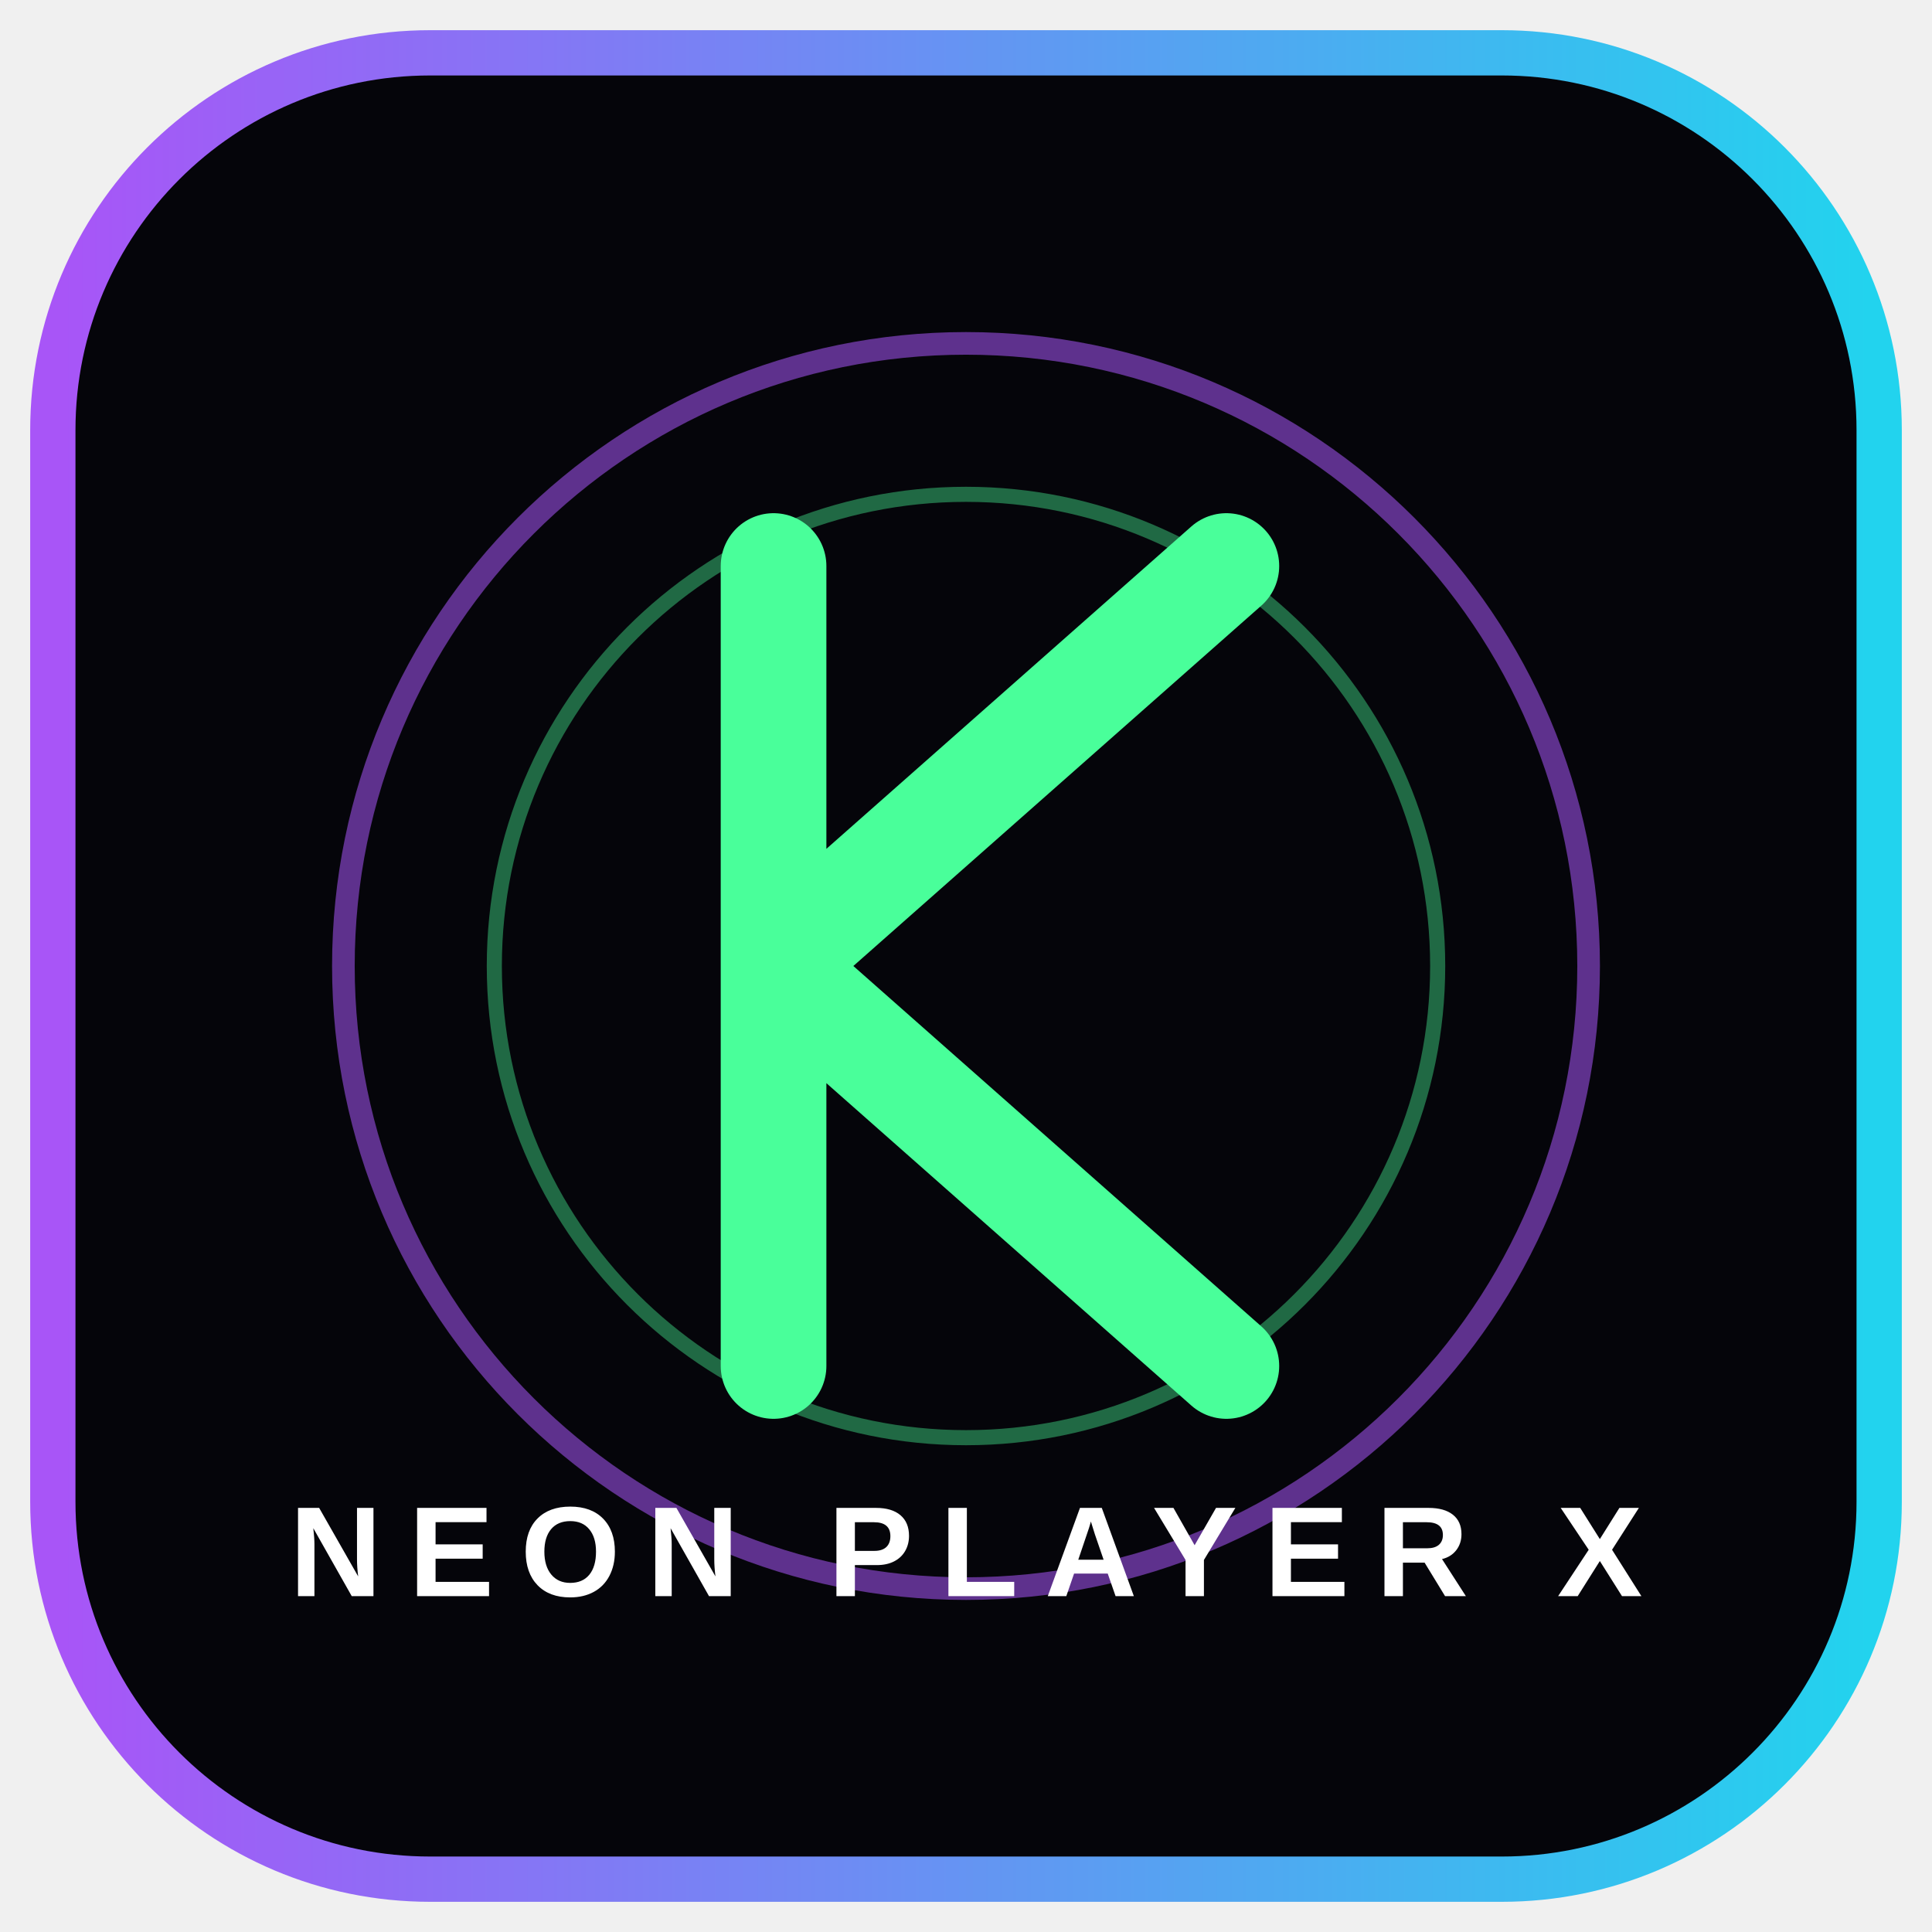
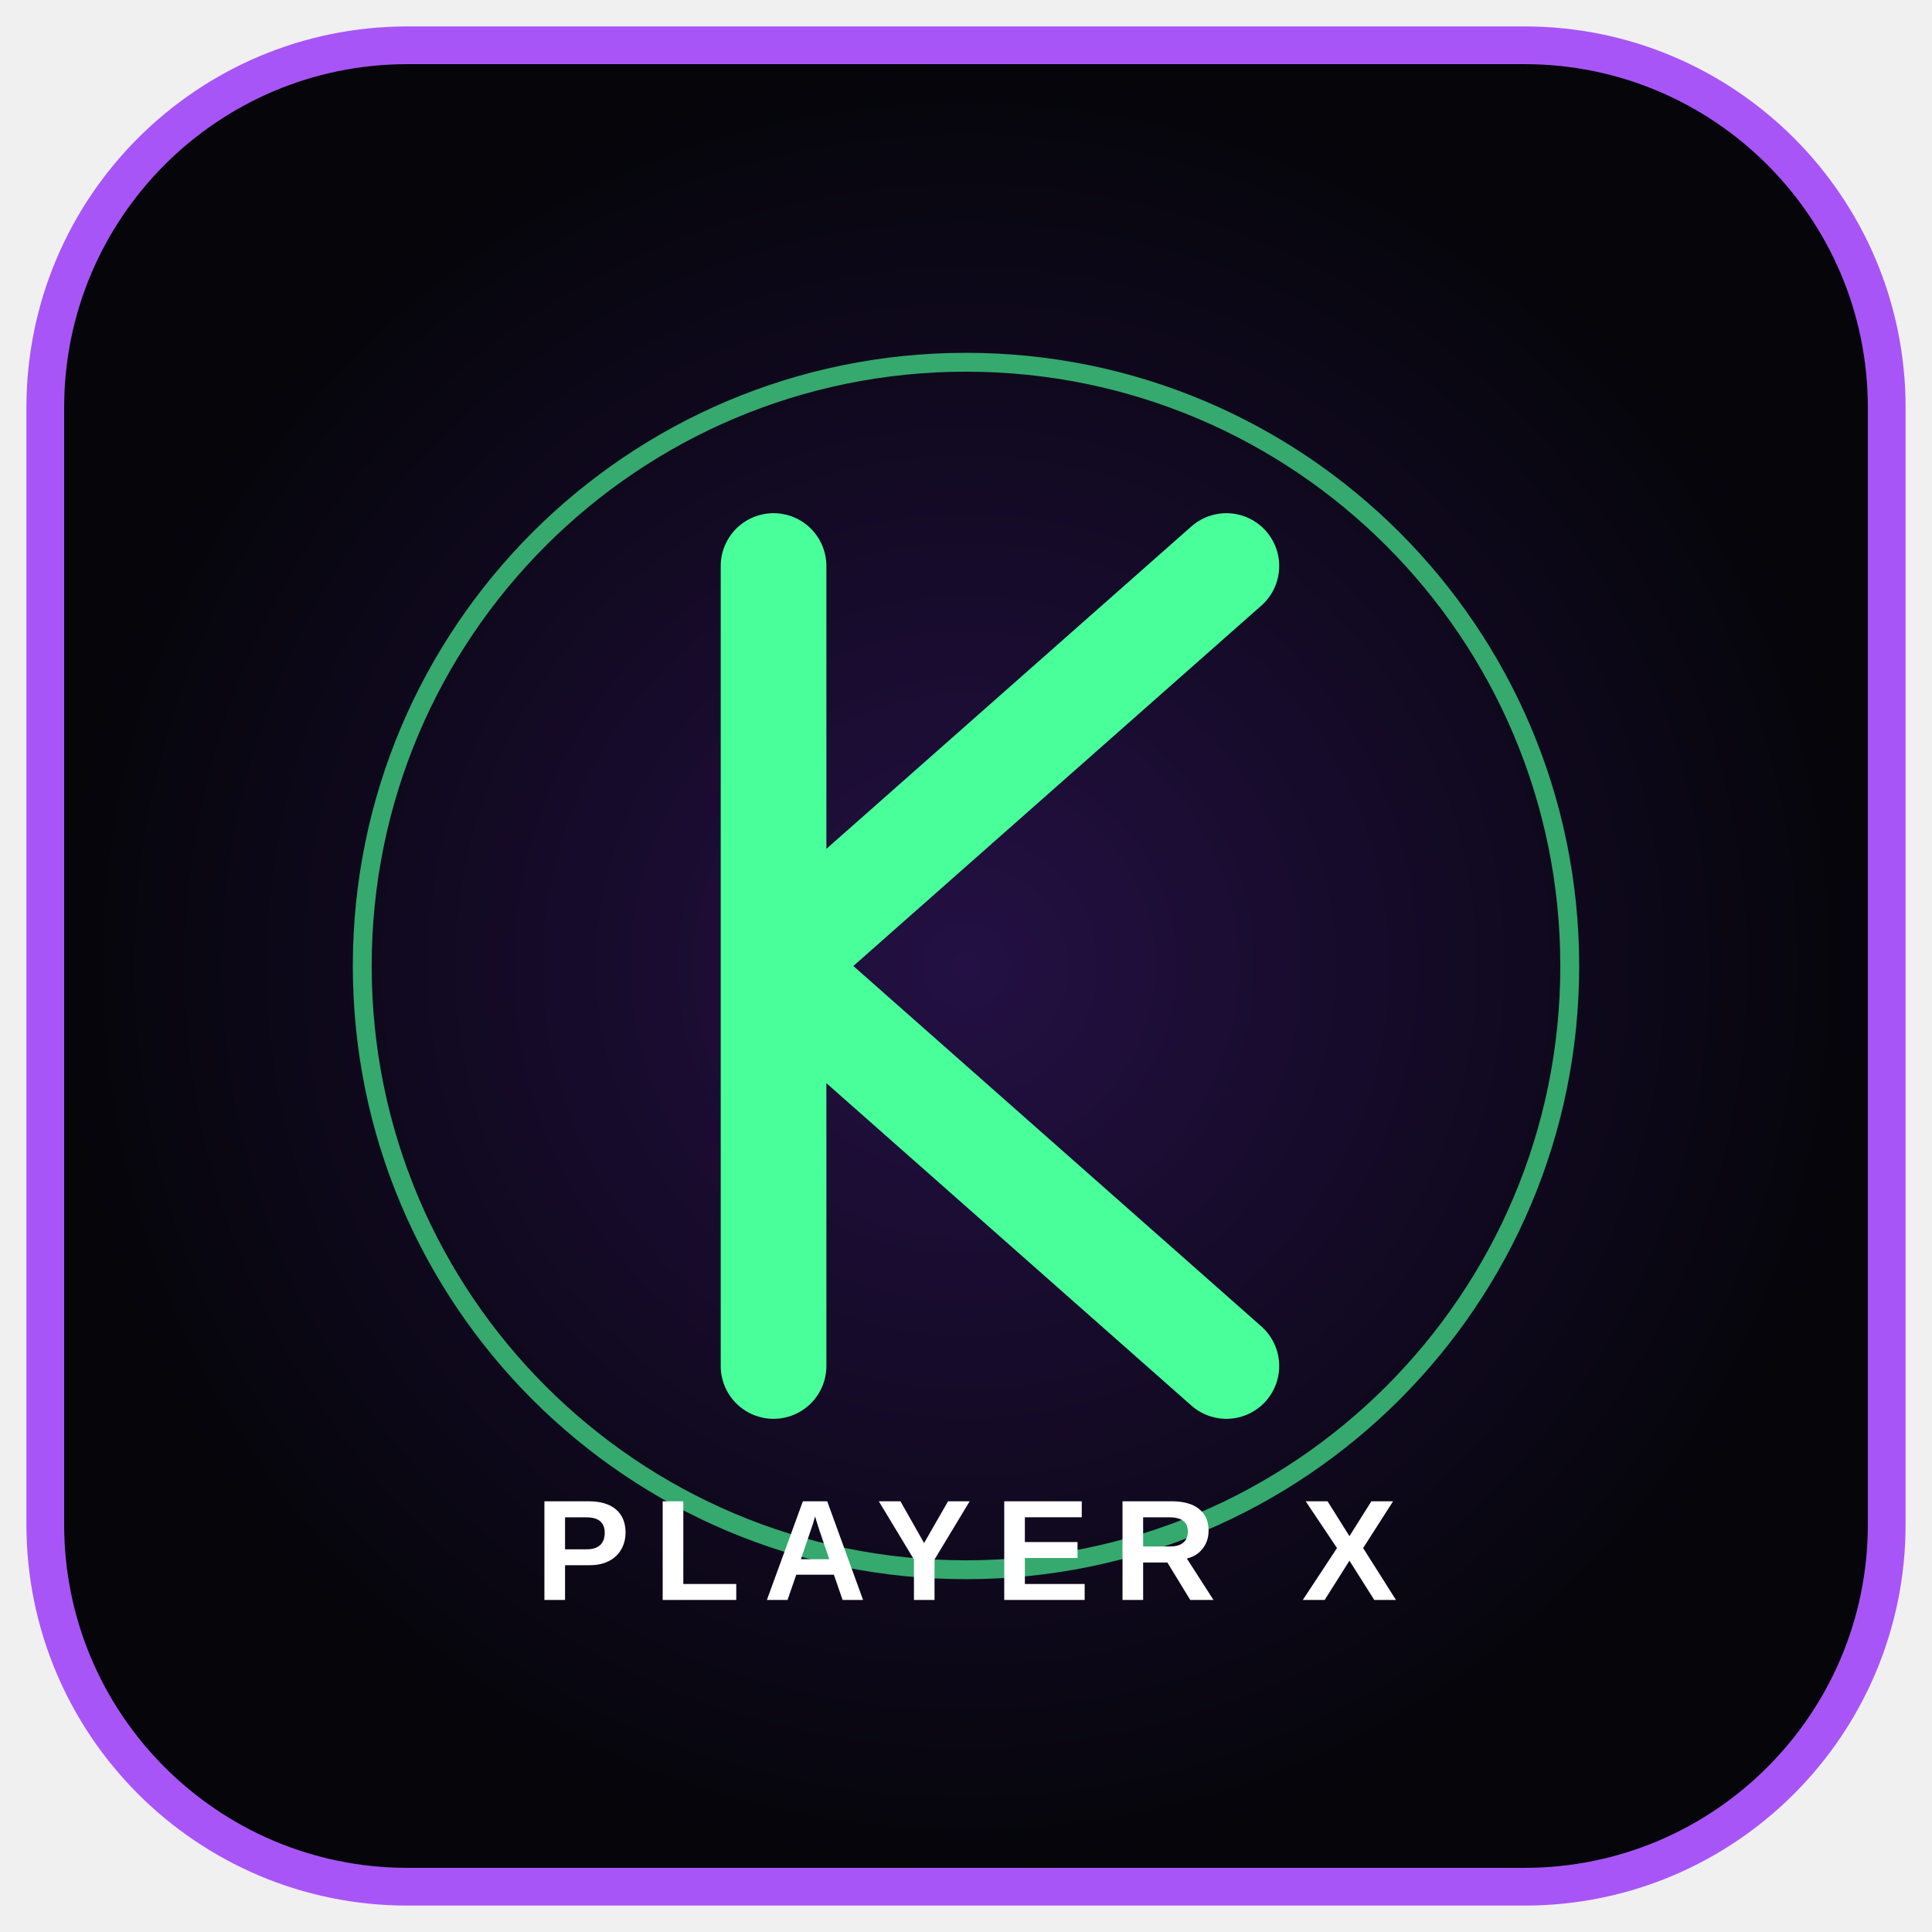
<svg xmlns="http://www.w3.org/2000/svg" viewBox="0 0 512 512">
  <defs>
-     <linearGradient id="g">
-       <stop stop-color="#a855f7" />
-       <stop offset="1" stop-color="#22d3ee" />
-     </linearGradient>
+     <radialGradient id="g">
+       <stop stop-color="#241044" />
+       <stop offset="1" stop-color="#05050a" />
+     </radialGradient>
  </defs>
-   <rect x="14" y="14" width="484" height="484" rx="100" fill="#05050a" stroke="url(#g)" stroke-width="12" />
-   <circle cx="256" cy="256" r="165" fill="none" stroke="#a855f7" stroke-width="6" opacity=".55" />
-   <circle cx="256" cy="256" r="125" fill="none" stroke="#49ff9a" stroke-width="4" opacity=".4" />
+   <rect x="12" y="12" width="488" height="488" rx="96" fill="url(#g)" stroke="#a855f7" stroke-width="10" />
+   <circle cx="256" cy="256" r="160" fill="none" stroke="#49ff9a" stroke-width="5" opacity=".65" />
  <path d="M205 150v212M205 256l120-106M205 256l120 106" fill="none" stroke="#49ff9a" stroke-width="28" stroke-linecap="round" stroke-linejoin="round" />
-   <text x="256" y="423" fill="#fff" font-family="Arial" font-size="34" font-weight="900" text-anchor="middle" letter-spacing="7">NEON PLAYER X</text>
+   <text x="256" y="424" text-anchor="middle" fill="#fff" font-family="Arial" font-size="38" font-weight="900" letter-spacing="6">PLAYER X</text>
</svg>
